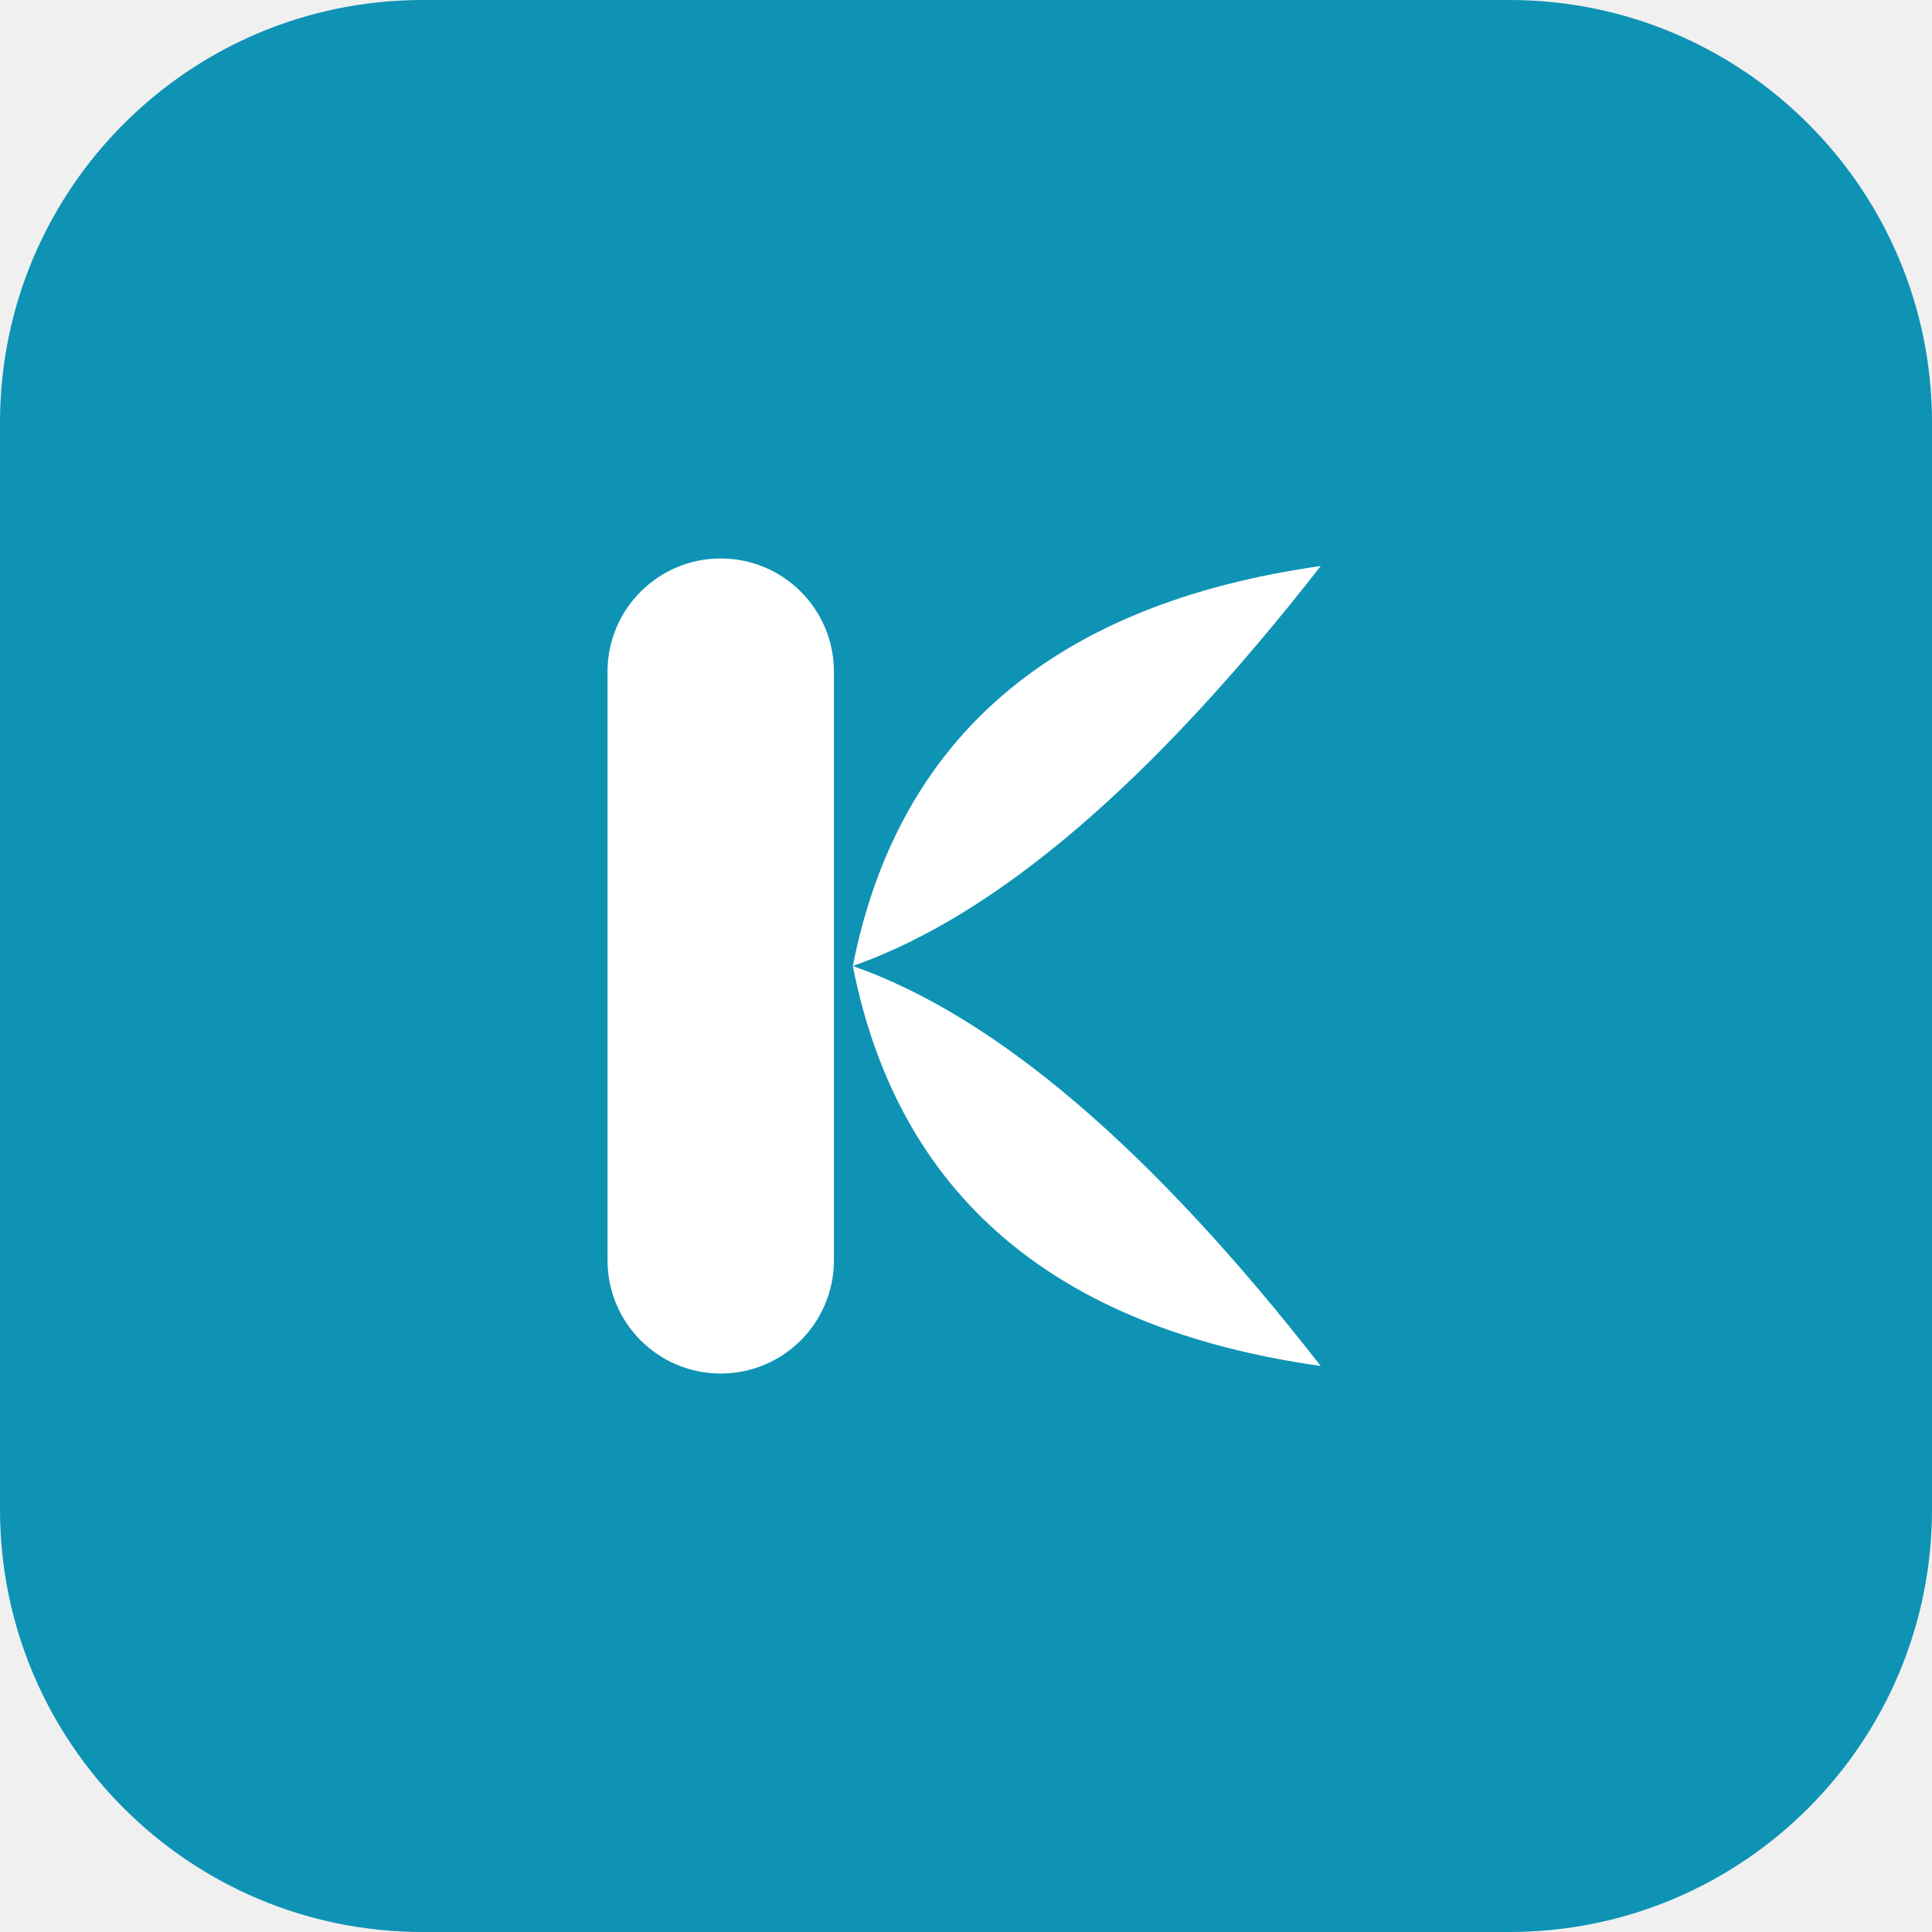
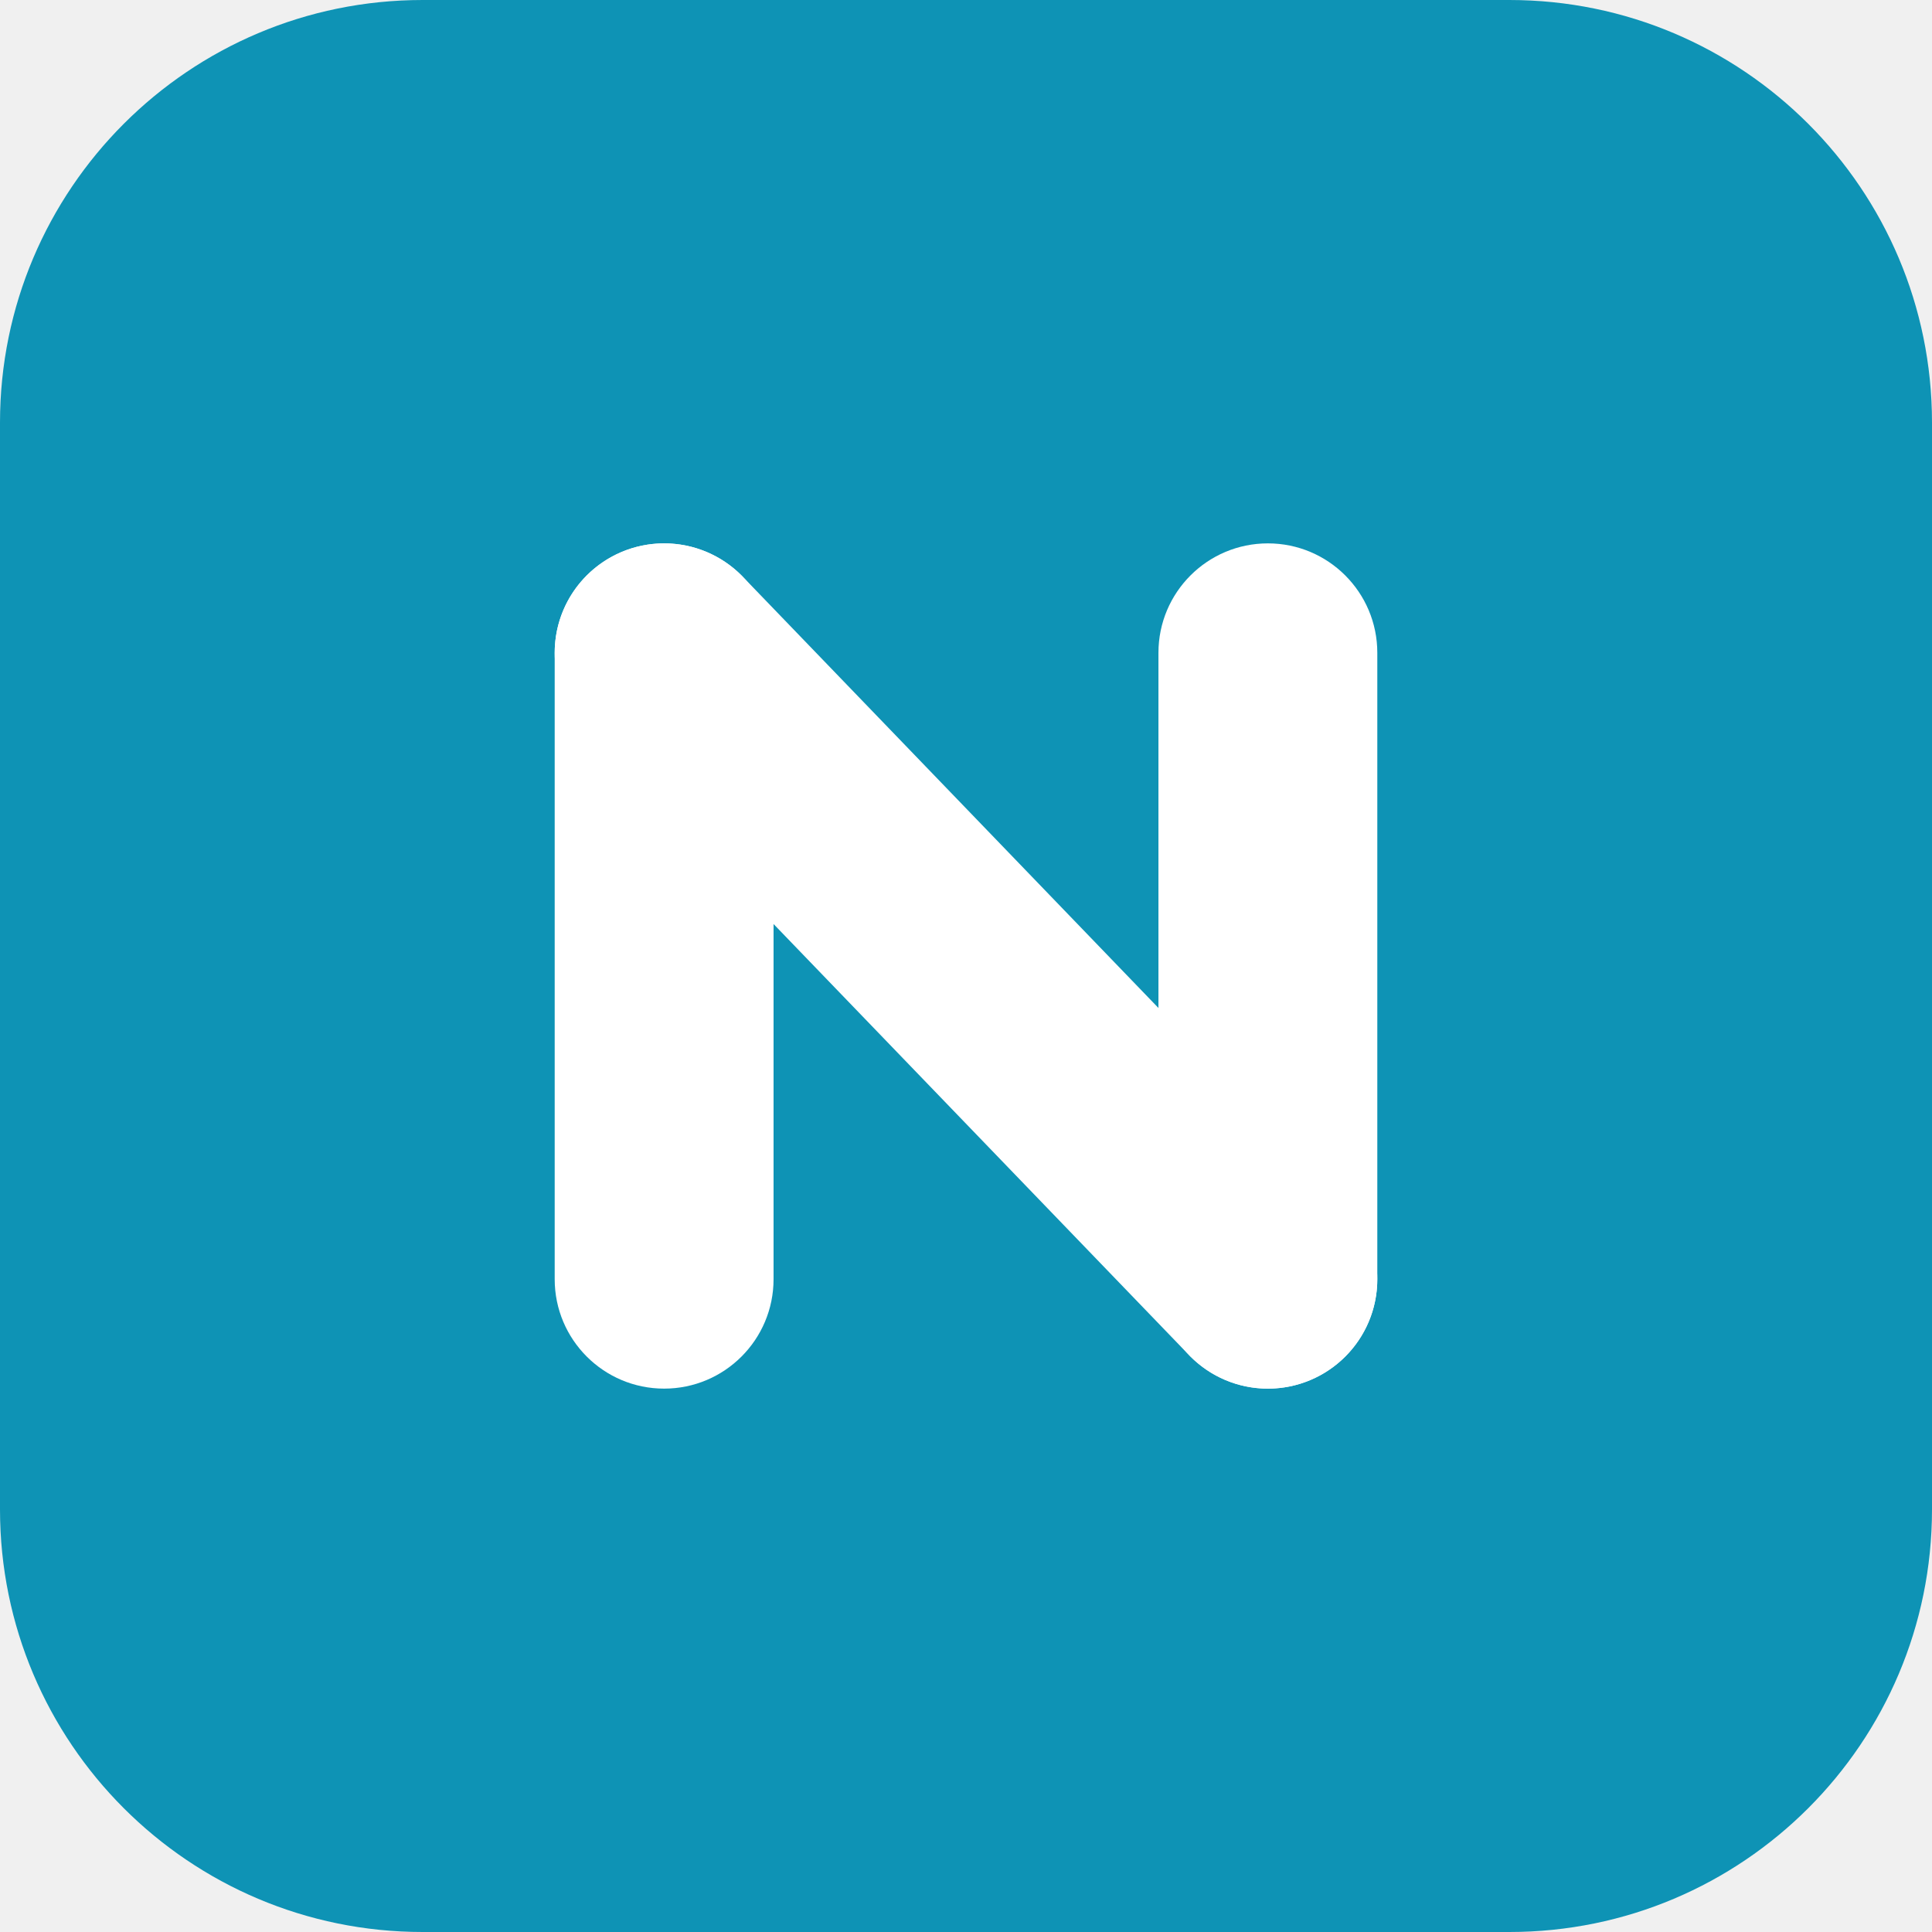
<svg xmlns="http://www.w3.org/2000/svg" width="1024" height="1024" viewBox="0 0 1024 1024" fill="none">
  <rect width="1024" height="1024" rx="224" fill="#0E93B5" />
-   <rect x="322" y="296" width="120" height="432" rx="60" fill="#fff" />
-   <path d="M452 512 Q 488 330 700 300 Q 566 472 452 512 Z" fill="#fff" />
-   <path d="M452 512 Q 488 694 700 724 Q 566 552 452 512 Z" fill="#fff" />
+   <rect x="294" y="288" width="116" height="448" rx="58" fill="#fff" />
+   <rect x="614" y="288" width="116" height="448" rx="58" fill="#fff" />
+   <path d="M352 346 L672 678" stroke="#fff" stroke-width="116" stroke-linecap="round" />
</svg>
